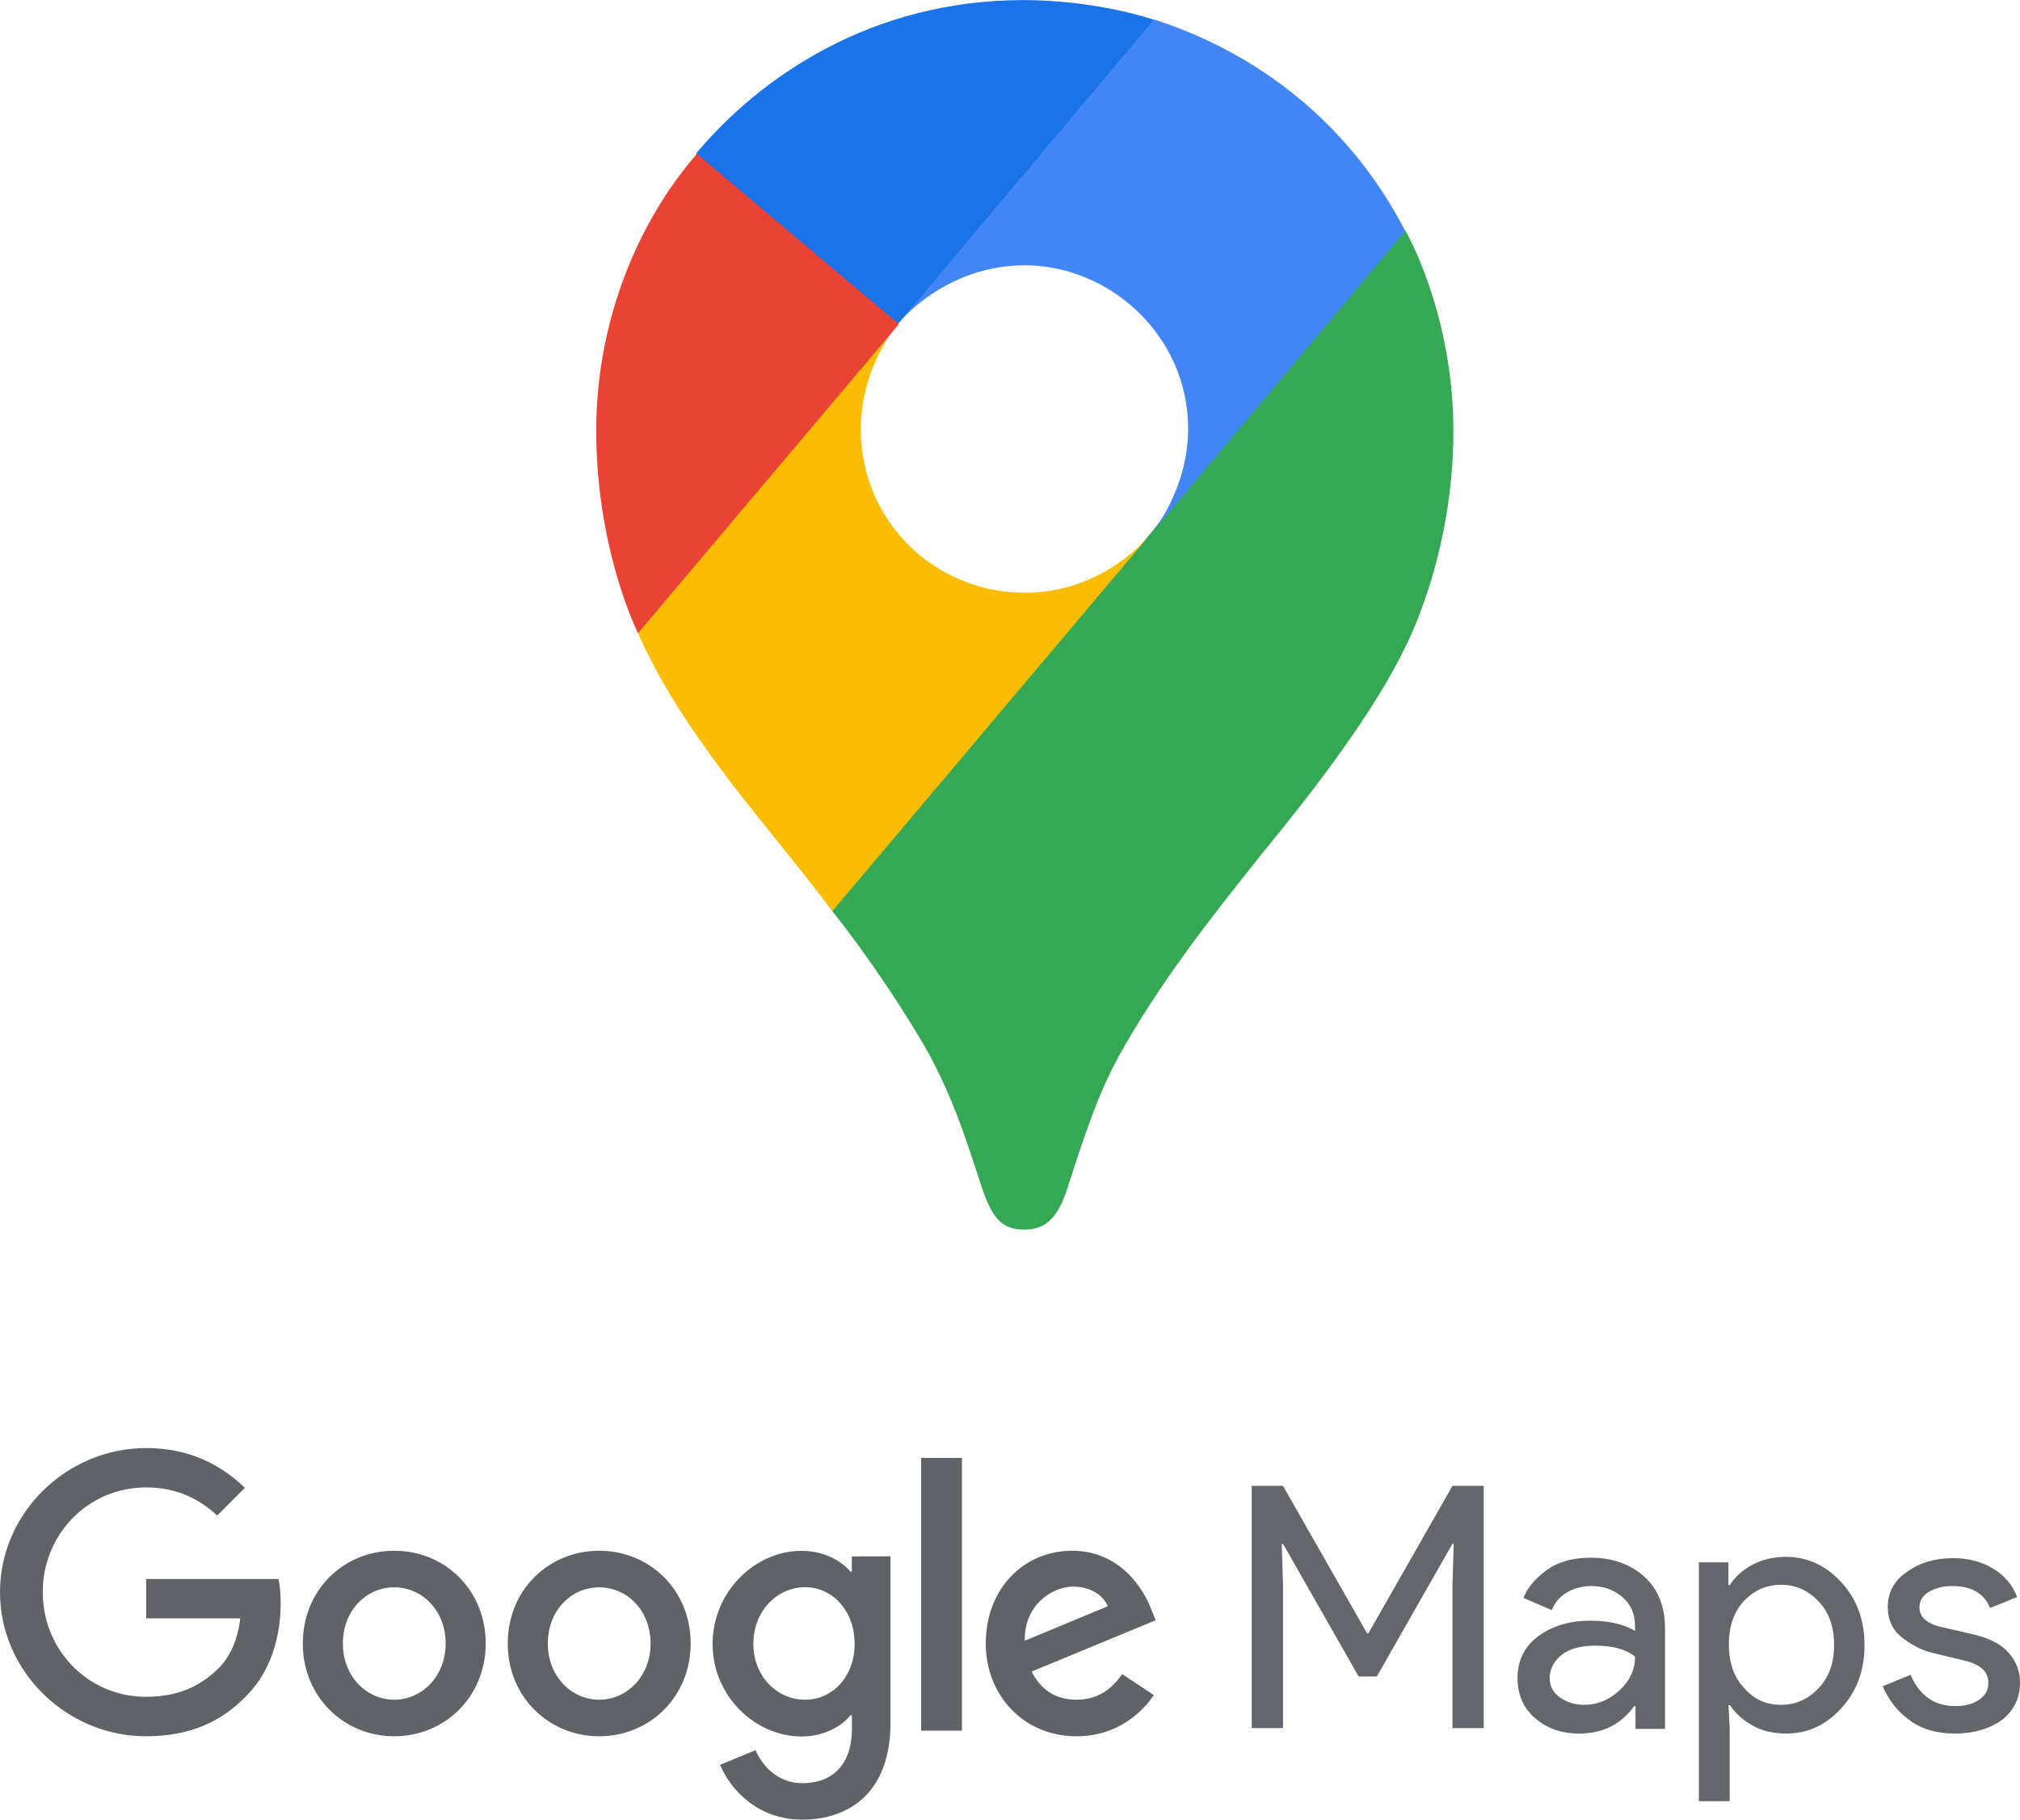
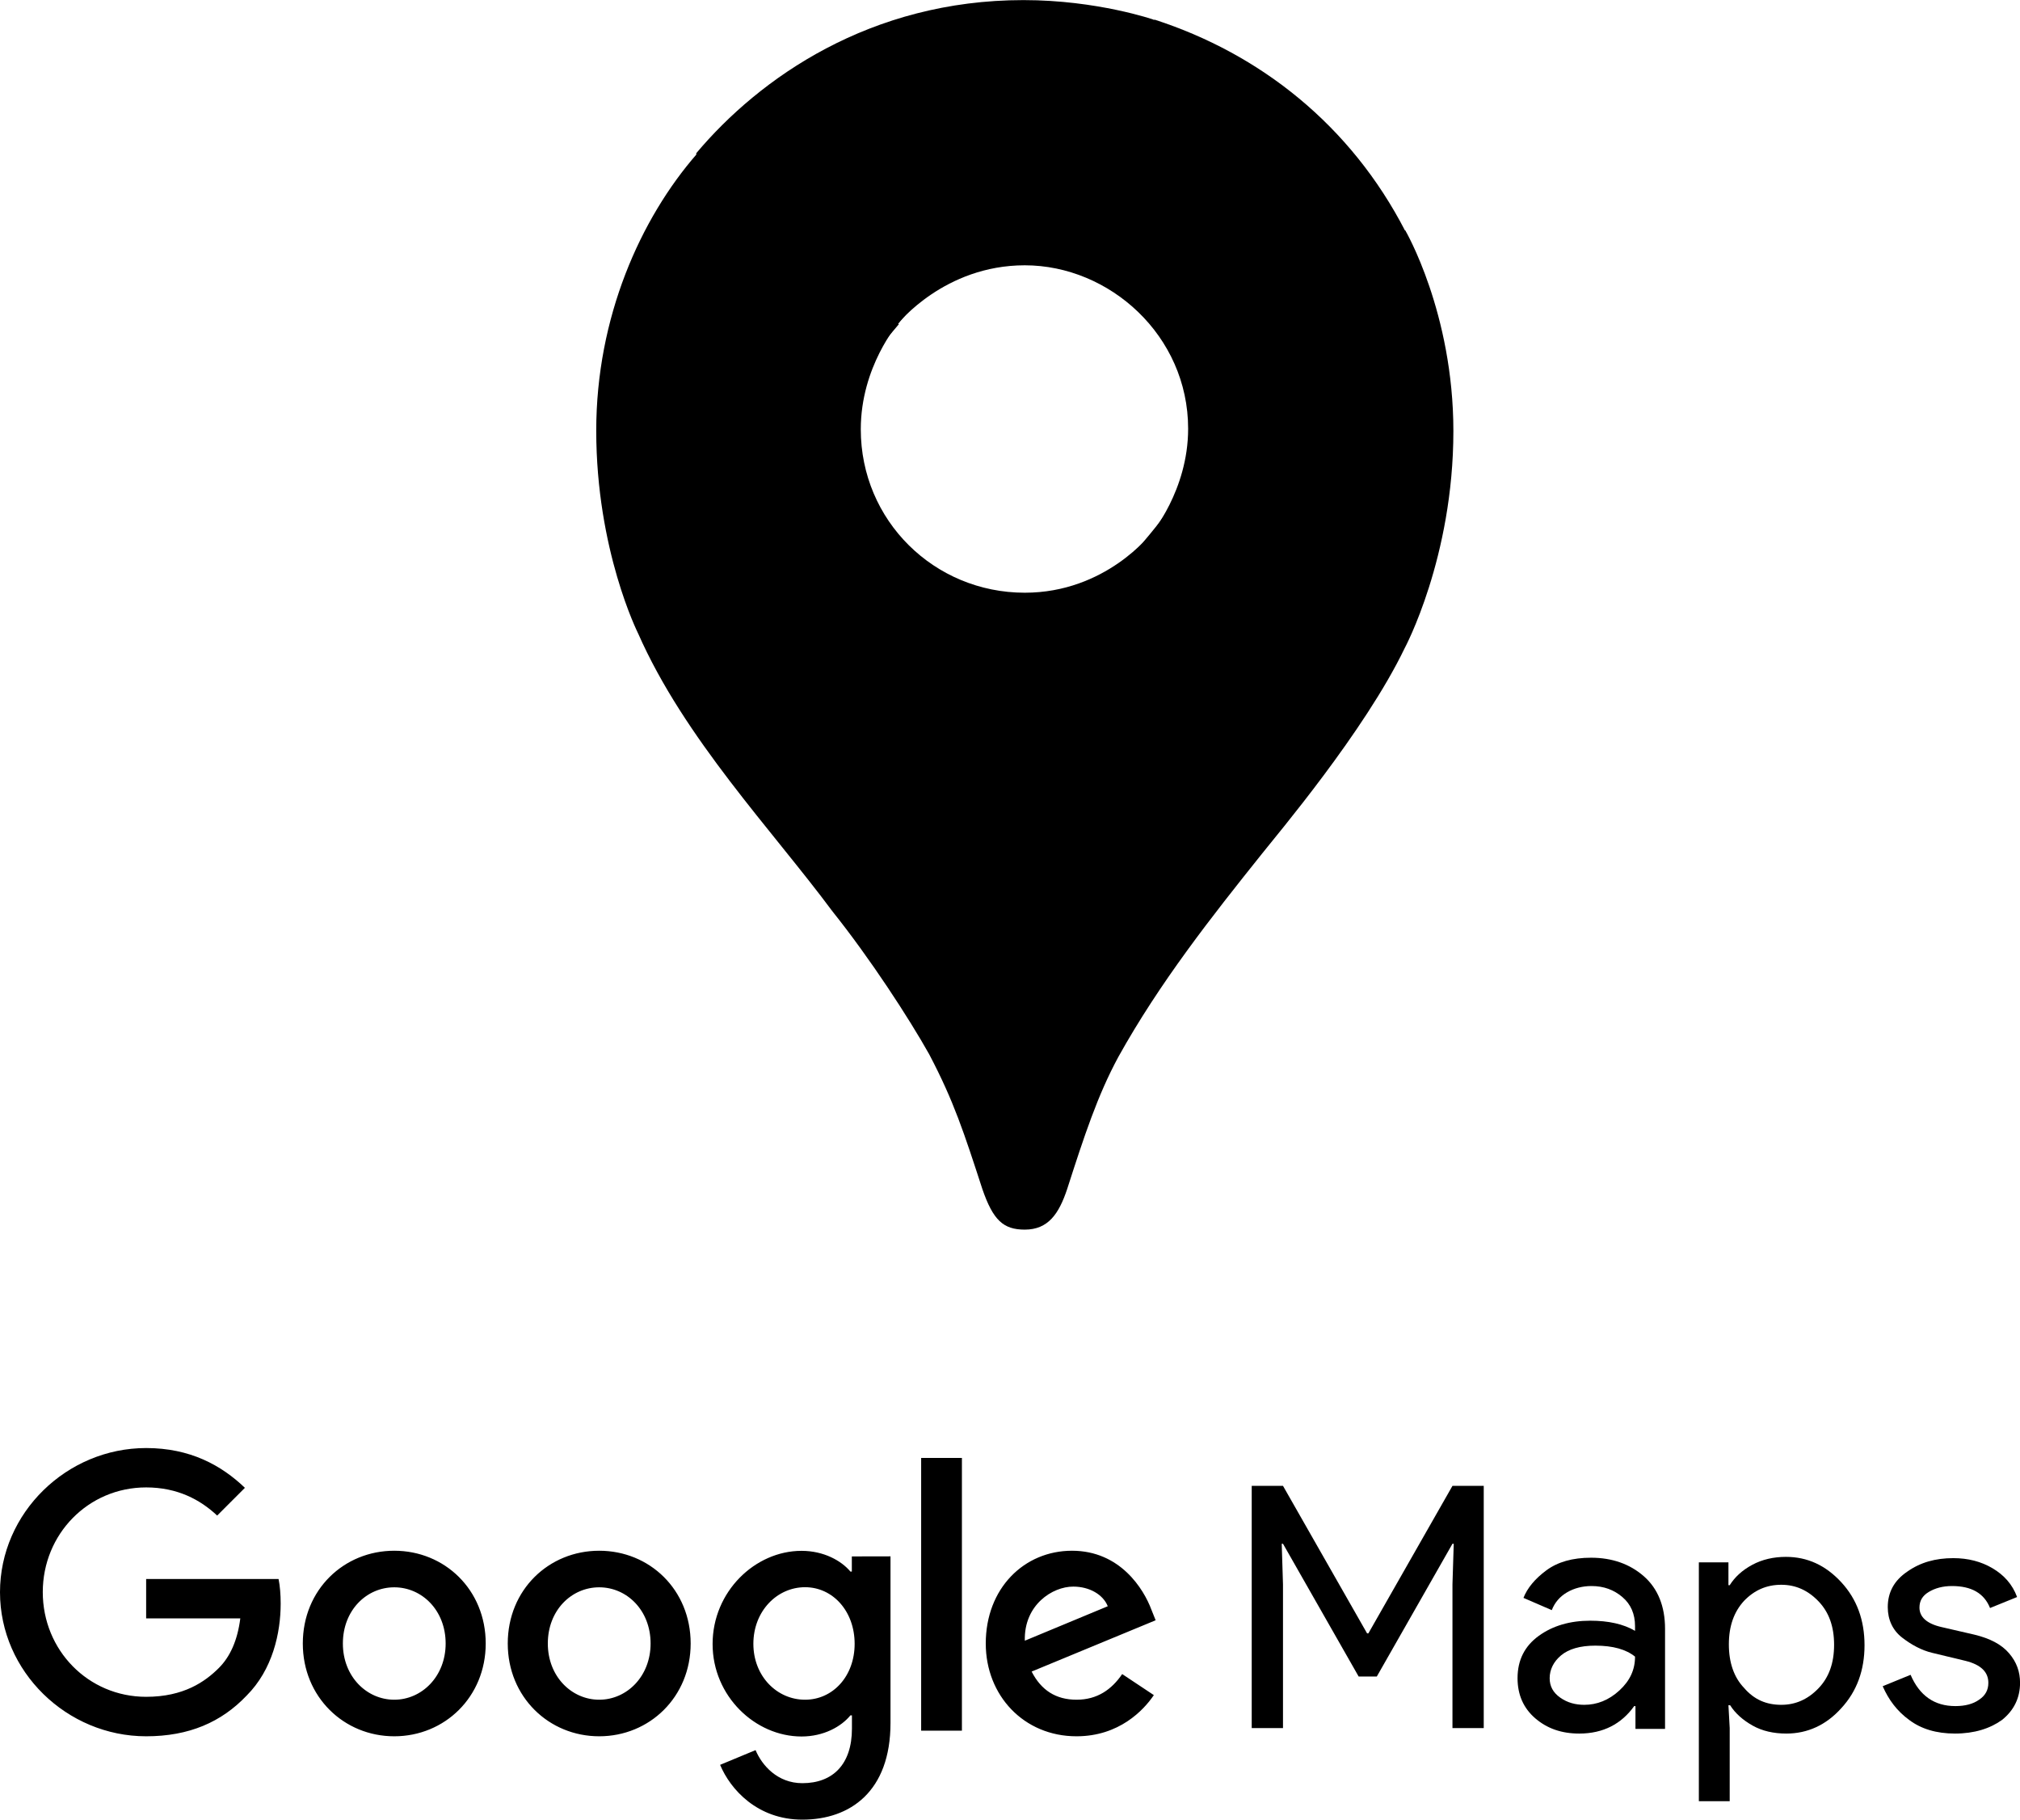
<svg xmlns="http://www.w3.org/2000/svg" version="1.1" id="Livello_1" x="0px" y="0px" viewBox="0 0 2016.6 1816.2" style="enable-background:new 0 0 2016.6 1816.2;" xml:space="preserve">
  <style type="text/css">
	.st0{fill-rule:evenodd;clip-rule:evenodd;fill:#5F6368;}
	.st1{fill:#63666A;}
	.st2{fill:#34A853;}
	.st3{fill:#FBBC04;}
	.st4{fill:#4285F4;}
	.st5{fill:#1A73E8;}
	.st6{fill:#EA4335;}
</style>
  <g>
    <g>
-       <path class="st0" d="M1023.1,1637.6l82.8-34.4c-4.6-11.6-18.2-19.6-34.4-19.6C1050.8,1583.5,1022.1,1601.8,1023.1,1637.6     M1120.3,1670.9l31.6,21c-10.2,15.1-34.7,41.1-77.2,41.1c-52.6,0-90.6-40.7-90.6-92.6c0-55.1,38.3-92.6,86.1-92.6    c48.1,0,71.6,38.2,79.3,58.9l4.2,10.5l-123.8,51.2c9.5,18.6,24.2,28.1,44.9,28.1C1095.4,1696.5,1109.8,1686.3,1120.3,1670.9     M919.6,1727.4h40.7v-272.2h-40.7V1727.4z M853.2,1640.7c0-32.6-21.8-56.5-49.5-56.5c-28,0-51.6,23.9-51.6,56.5    c0,32.3,23.5,55.8,51.6,55.8C831.5,1696.5,853.2,1673,853.2,1640.7z M889,1553.4v166.3c0,68.4-40.3,96.5-88,96.5    c-44.9,0-71.9-30.2-82.1-54.7l35.4-14.7c6.3,15.1,21.8,33,46.7,33c30.5,0,49.5-18.9,49.5-54.4v-13.3H849    c-9.1,11.2-26.7,21.1-48.8,21.1c-46.3,0-88.8-40.3-88.8-92.3c0-52.3,42.4-93,88.8-93c22.1,0,39.7,9.8,48.8,20.7h1.4v-15.1    C850.4,1553.4,889,1553.4,889,1553.4z M444.9,1640.4c0-33.3-23.8-56.1-51.3-56.1c-27.6,0-51.3,22.8-51.3,56.1    c0,33,23.8,56.1,51.3,56.1S444.9,1673.3,444.9,1640.4 M484.9,1640.4c0,53.3-41,92.6-91.3,92.6s-91.3-39.3-91.3-92.6    c0-53.7,41-92.6,91.3-92.6S484.9,1586.7,484.9,1640.4 M649.5,1640.4c0-33.3-23.8-56.1-51.3-56.1c-27.6,0-51.3,22.8-51.3,56.1    c0,33,23.8,56.1,51.3,56.1S649.5,1673.3,649.5,1640.4 M689.5,1640.4c0,53.3-41,92.6-91.3,92.6s-91.3-39.3-91.3-92.6    c0-53.7,41-92.6,91.3-92.6S689.5,1586.7,689.5,1640.4 M145.9,1733C66.7,1733,0,1668.4,0,1589.2c0-79.3,66.7-143.9,145.9-143.9    c43.9,0,75.1,17.2,98.6,39.7l-27.7,27.7c-16.8-15.8-39.6-28.1-70.9-28.1c-57.9,0-103.2,46.7-103.2,104.5    c0,57.9,45.3,104.5,103.2,104.5c37.5,0,58.9-15.1,72.6-28.8c11.2-11.2,18.6-27.4,21.4-49.5h-94V1576h132.2    c1.4,7,2.1,15.4,2.1,24.5c0,29.5-8.1,66-34,91.9C221,1718.9,188.7,1733,145.9,1733" />
+       <path className="st0" d="M1023.1,1637.6l82.8-34.4c-4.6-11.6-18.2-19.6-34.4-19.6C1050.8,1583.5,1022.1,1601.8,1023.1,1637.6     M1120.3,1670.9l31.6,21c-10.2,15.1-34.7,41.1-77.2,41.1c-52.6,0-90.6-40.7-90.6-92.6c0-55.1,38.3-92.6,86.1-92.6    c48.1,0,71.6,38.2,79.3,58.9l4.2,10.5l-123.8,51.2c9.5,18.6,24.2,28.1,44.9,28.1C1095.4,1696.5,1109.8,1686.3,1120.3,1670.9     M919.6,1727.4h40.7v-272.2h-40.7V1727.4z M853.2,1640.7c0-32.6-21.8-56.5-49.5-56.5c-28,0-51.6,23.9-51.6,56.5    c0,32.3,23.5,55.8,51.6,55.8C831.5,1696.5,853.2,1673,853.2,1640.7z M889,1553.4v166.3c0,68.4-40.3,96.5-88,96.5    c-44.9,0-71.9-30.2-82.1-54.7l35.4-14.7c6.3,15.1,21.8,33,46.7,33c30.5,0,49.5-18.9,49.5-54.4v-13.3H849    c-9.1,11.2-26.7,21.1-48.8,21.1c-46.3,0-88.8-40.3-88.8-92.3c0-52.3,42.4-93,88.8-93c22.1,0,39.7,9.8,48.8,20.7h1.4v-15.1    C850.4,1553.4,889,1553.4,889,1553.4z M444.9,1640.4c0-33.3-23.8-56.1-51.3-56.1c-27.6,0-51.3,22.8-51.3,56.1    c0,33,23.8,56.1,51.3,56.1S444.9,1673.3,444.9,1640.4 M484.9,1640.4c0,53.3-41,92.6-91.3,92.6s-91.3-39.3-91.3-92.6    c0-53.7,41-92.6,91.3-92.6S484.9,1586.7,484.9,1640.4 M649.5,1640.4c0-33.3-23.8-56.1-51.3-56.1c-27.6,0-51.3,22.8-51.3,56.1    c0,33,23.8,56.1,51.3,56.1S649.5,1673.3,649.5,1640.4 M689.5,1640.4c0,53.3-41,92.6-91.3,92.6s-91.3-39.3-91.3-92.6    c0-53.7,41-92.6,91.3-92.6S689.5,1586.7,689.5,1640.4 M145.9,1733C66.7,1733,0,1668.4,0,1589.2c0-79.3,66.7-143.9,145.9-143.9    c43.9,0,75.1,17.2,98.6,39.7l-27.7,27.7c-16.8-15.8-39.6-28.1-70.9-28.1c-57.9,0-103.2,46.7-103.2,104.5    c0,57.9,45.3,104.5,103.2,104.5c37.5,0,58.9-15.1,72.6-28.8c11.2-11.2,18.6-27.4,21.4-49.5h-94V1576h132.2    c1.4,7,2.1,15.4,2.1,24.5c0,29.5-8.1,66-34,91.9C221,1718.9,188.7,1733,145.9,1733" />
      <g id="flowRoot2998" transform="matrix(4.219112,0,0,4.219112,-384.028,-1510.84)">
-         <path id="path3911" class="st1" d="M387.2,766.9v-57.3h7.4l19.9,34.9h0.3l19.9-34.9h7.4v57.3h-7.4v-34l0.3-9.6h-0.3l-17.9,31.4     h-4.3l-17.9-31.4h-0.3l0.3,9.6v34H387.2z" />
-         <path id="path3913" class="st1" d="M464.7,768.2c-4.2,0-7.6-1.2-10.4-3.6c-2.8-2.4-4.2-5.6-4.2-9.5c0-4.3,1.7-7.6,5-10     s7.4-3.6,12.2-3.6c4.3,0,7.9,0.8,10.6,2.4v-1.1c0-2.9-1-5.2-3-6.9s-4.4-2.6-7.3-2.6c-2.1,0-4.1,0.5-5.8,1.5     c-1.7,1-2.9,2.4-3.6,4.2l-6.7-2.9c0.9-2.3,2.7-4.5,5.4-6.5c2.7-2,6.2-3,10.6-3c5,0,9.2,1.5,12.5,4.4s5,7.1,5,12.4v23.7h-7v-5.4     h-0.3C474.7,765.9,470.4,768.2,464.7,768.2z M465.9,761.4c3,0,5.8-1.1,8.3-3.4c2.5-2.3,3.7-4.9,3.7-8c-2.1-1.7-5.2-2.6-9.4-2.6     c-3.6,0-6.3,0.8-8.1,2.3c-1.8,1.5-2.7,3.4-2.7,5.4c0,1.9,0.8,3.4,2.5,4.6S463.8,761.4,465.9,761.4z" />
-         <path id="path3915" class="st1" d="M513.7,768.2c-3,0-5.7-0.6-8-1.9s-4.1-2.9-5.3-4.8H500l0.3,5.4v17.3H493v-56.5h7v5.4h0.3     c1.2-1.9,2.9-3.5,5.3-4.8s5.1-1.9,8-1.9c5.1,0,9.4,2,13.1,6c3.7,4,5.5,9,5.5,14.9s-1.8,10.9-5.5,14.9     C523.1,766.2,518.7,768.2,513.7,768.2z M512.5,761.4c3.4,0,6.3-1.3,8.8-3.9c2.5-2.6,3.7-6,3.7-10.3s-1.2-7.7-3.7-10.3     s-5.4-3.9-8.8-3.9c-3.5,0-6.4,1.3-8.8,3.8c-2.4,2.6-3.6,6-3.6,10.3s1.2,7.8,3.6,10.3C506.1,760.2,509,761.4,512.5,761.4z" />
-         <path id="path3917" class="st1" d="M553.6,768.2c-4.4,0-8-1.1-10.8-3.2c-2.9-2.1-4.9-4.8-6.3-8l6.6-2.7c2.1,4.9,5.6,7.4,10.6,7.4     c2.3,0,4.2-0.5,5.6-1.5c1.5-1,2.2-2.3,2.2-4c0-2.6-1.8-4.3-5.4-5.2l-7.9-1.9c-2.5-0.6-4.9-1.9-7.1-3.6s-3.4-4.2-3.4-7.2     c0-3.5,1.5-6.3,4.6-8.4c3.1-2.2,6.7-3.2,10.9-3.2c3.5,0,6.6,0.8,9.3,2.4c2.7,1.6,4.7,3.8,5.8,6.8l-6.4,2.6     c-1.4-3.5-4.4-5.2-9-5.2c-2.2,0-4,0.5-5.5,1.4s-2.2,2.1-2.2,3.7c0,2.2,1.7,3.8,5.2,4.6l7.8,1.8c3.7,0.9,6.4,2.3,8.2,4.4     c1.8,2.1,2.6,4.4,2.6,7c0,3.5-1.4,6.5-4.3,8.8C561.9,767,558.2,768.2,553.6,768.2z" />
+         <path id="path3911" className="st1" d="M387.2,766.9v-57.3h7.4l19.9,34.9h0.3l19.9-34.9h7.4v57.3h-7.4v-34l0.3-9.6h-0.3l-17.9,31.4     h-4.3l-17.9-31.4h-0.3l0.3,9.6v34H387.2z" />
+         <path id="path3913" className="st1" d="M464.7,768.2c-4.2,0-7.6-1.2-10.4-3.6c-2.8-2.4-4.2-5.6-4.2-9.5c0-4.3,1.7-7.6,5-10     s7.4-3.6,12.2-3.6c4.3,0,7.9,0.8,10.6,2.4v-1.1c0-2.9-1-5.2-3-6.9s-4.4-2.6-7.3-2.6c-2.1,0-4.1,0.5-5.8,1.5     c-1.7,1-2.9,2.4-3.6,4.2l-6.7-2.9c0.9-2.3,2.7-4.5,5.4-6.5c2.7-2,6.2-3,10.6-3c5,0,9.2,1.5,12.5,4.4s5,7.1,5,12.4v23.7h-7v-5.4     h-0.3C474.7,765.9,470.4,768.2,464.7,768.2z M465.9,761.4c3,0,5.8-1.1,8.3-3.4c2.5-2.3,3.7-4.9,3.7-8c-2.1-1.7-5.2-2.6-9.4-2.6     c-3.6,0-6.3,0.8-8.1,2.3c-1.8,1.5-2.7,3.4-2.7,5.4c0,1.9,0.8,3.4,2.5,4.6S463.8,761.4,465.9,761.4z" />
+         <path id="path3915" className="st1" d="M513.7,768.2c-3,0-5.7-0.6-8-1.9s-4.1-2.9-5.3-4.8H500l0.3,5.4v17.3H493v-56.5h7v5.4h0.3     c1.2-1.9,2.9-3.5,5.3-4.8s5.1-1.9,8-1.9c5.1,0,9.4,2,13.1,6c3.7,4,5.5,9,5.5,14.9s-1.8,10.9-5.5,14.9     C523.1,766.2,518.7,768.2,513.7,768.2z M512.5,761.4c3.4,0,6.3-1.3,8.8-3.9c2.5-2.6,3.7-6,3.7-10.3s-1.2-7.7-3.7-10.3     s-5.4-3.9-8.8-3.9c-3.5,0-6.4,1.3-8.8,3.8c-2.4,2.6-3.6,6-3.6,10.3s1.2,7.8,3.6,10.3C506.1,760.2,509,761.4,512.5,761.4z" />
+         <path id="path3917" className="st1" d="M553.6,768.2c-4.4,0-8-1.1-10.8-3.2c-2.9-2.1-4.9-4.8-6.3-8l6.6-2.7c2.1,4.9,5.6,7.4,10.6,7.4     c2.3,0,4.2-0.5,5.6-1.5c1.5-1,2.2-2.3,2.2-4c0-2.6-1.8-4.3-5.4-5.2l-7.9-1.9c-2.5-0.6-4.9-1.9-7.1-3.6s-3.4-4.2-3.4-7.2     c0-3.5,1.5-6.3,4.6-8.4c3.1-2.2,6.7-3.2,10.9-3.2c3.5,0,6.6,0.8,9.3,2.4c2.7,1.6,4.7,3.8,5.8,6.8l-6.4,2.6     c-1.4-3.5-4.4-5.2-9-5.2c-2.2,0-4,0.5-5.5,1.4s-2.2,2.1-2.2,3.7c0,2.2,1.7,3.8,5.2,4.6l7.8,1.8c3.7,0.9,6.4,2.3,8.2,4.4     c1.8,2.1,2.6,4.4,2.6,7c0,3.5-1.4,6.5-4.3,8.8C561.9,767,558.2,768.2,553.6,768.2z" />
      </g>
    </g>
    <g id="g842" transform="translate(-583.2646,52.89441)">
-       <path id="path835" class="st2" d="M1414.2,856.6c37.9,47.4,76.5,106.8,96.7,142.8c24.6,46.8,34.8,78.4,53.1,134.6    c10.7,31,20.9,40.4,42.3,40.4c23.4,0,34.1-15.8,42.3-40.4c17.1-53.1,30.3-93.5,51.2-132.1c41.1-73.9,92.9-139.7,143.5-202.9    c13.9-17.7,102.4-122,142.2-204.8c0,0,48.7-90.4,48.7-216.8c0-118.2-48-200.3-48-200.3l-139,37.3l-84.7,222.5l-20.9,30.3l-4.4,5.7    l-5.7,7l-9.5,11.4l-13.9,13.9l-75.2,61.3l-187.7,108.7L1414.2,856.6z" />
-       <path id="path833" class="st3" d="M1220.2,579.1c46.1,104.9,134,196.6,194,277.5l317.9-376.7c0,0-44.9,58.8-125.8,58.8    c-90.4,0-163.7-72-163.7-163.1c0-62.6,37.3-105.5,37.3-105.5l-215.5,57.5L1220.2,579.1z" />
-       <path id="path831" class="st4" d="M1735.9-33.3c105.5,34.1,195.9,105.5,250.3,211.1l-254.1,302.7c0,0,37.3-43.6,37.3-105.5    c0-92.9-78.4-163.1-163.1-163.1c-80.3,0-126.4,58.1-126.4,58.1V79.2L1735.9-33.3z" />
-       <path id="path829" class="st5" d="M1278.3,100.1c63.2-75.2,173.8-152.9,326.7-152.9c73.9,0,130.2,19.6,130.2,19.6l-255.3,303.4    h-180.8L1278.3,100.1z" />
-       <path id="path827" class="st6" d="M1220.2,579.1c0,0-41.7-82.8-41.7-202.2c0-113.1,44.2-211.7,100.5-276.2l201.6,170L1220.2,579.1    z" />
+       <path id="path835" className="st2" d="M1414.2,856.6c37.9,47.4,76.5,106.8,96.7,142.8c24.6,46.8,34.8,78.4,53.1,134.6    c10.7,31,20.9,40.4,42.3,40.4c23.4,0,34.1-15.8,42.3-40.4c17.1-53.1,30.3-93.5,51.2-132.1c41.1-73.9,92.9-139.7,143.5-202.9    c13.9-17.7,102.4-122,142.2-204.8c0,0,48.7-90.4,48.7-216.8c0-118.2-48-200.3-48-200.3l-139,37.3l-84.7,222.5l-20.9,30.3l-4.4,5.7    l-5.7,7l-9.5,11.4l-13.9,13.9l-75.2,61.3l-187.7,108.7L1414.2,856.6z" />
+       <path id="path833" className="st3" d="M1220.2,579.1c46.1,104.9,134,196.6,194,277.5l317.9-376.7c0,0-44.9,58.8-125.8,58.8    c-90.4,0-163.7-72-163.7-163.1c0-62.6,37.3-105.5,37.3-105.5l-215.5,57.5L1220.2,579.1z" />
+       <path id="path831" className="st4" d="M1735.9-33.3c105.5,34.1,195.9,105.5,250.3,211.1l-254.1,302.7c0,0,37.3-43.6,37.3-105.5    c0-92.9-78.4-163.1-163.1-163.1c-80.3,0-126.4,58.1-126.4,58.1V79.2L1735.9-33.3z" />
+       <path id="path829" className="st5" d="M1278.3,100.1c63.2-75.2,173.8-152.9,326.7-152.9c73.9,0,130.2,19.6,130.2,19.6l-255.3,303.4    h-180.8L1278.3,100.1z" />
+       <path id="path827" className="st6" d="M1220.2,579.1c0,0-41.7-82.8-41.7-202.2c0-113.1,44.2-211.7,100.5-276.2l201.6,170L1220.2,579.1    z" />
    </g>
  </g>
</svg>
